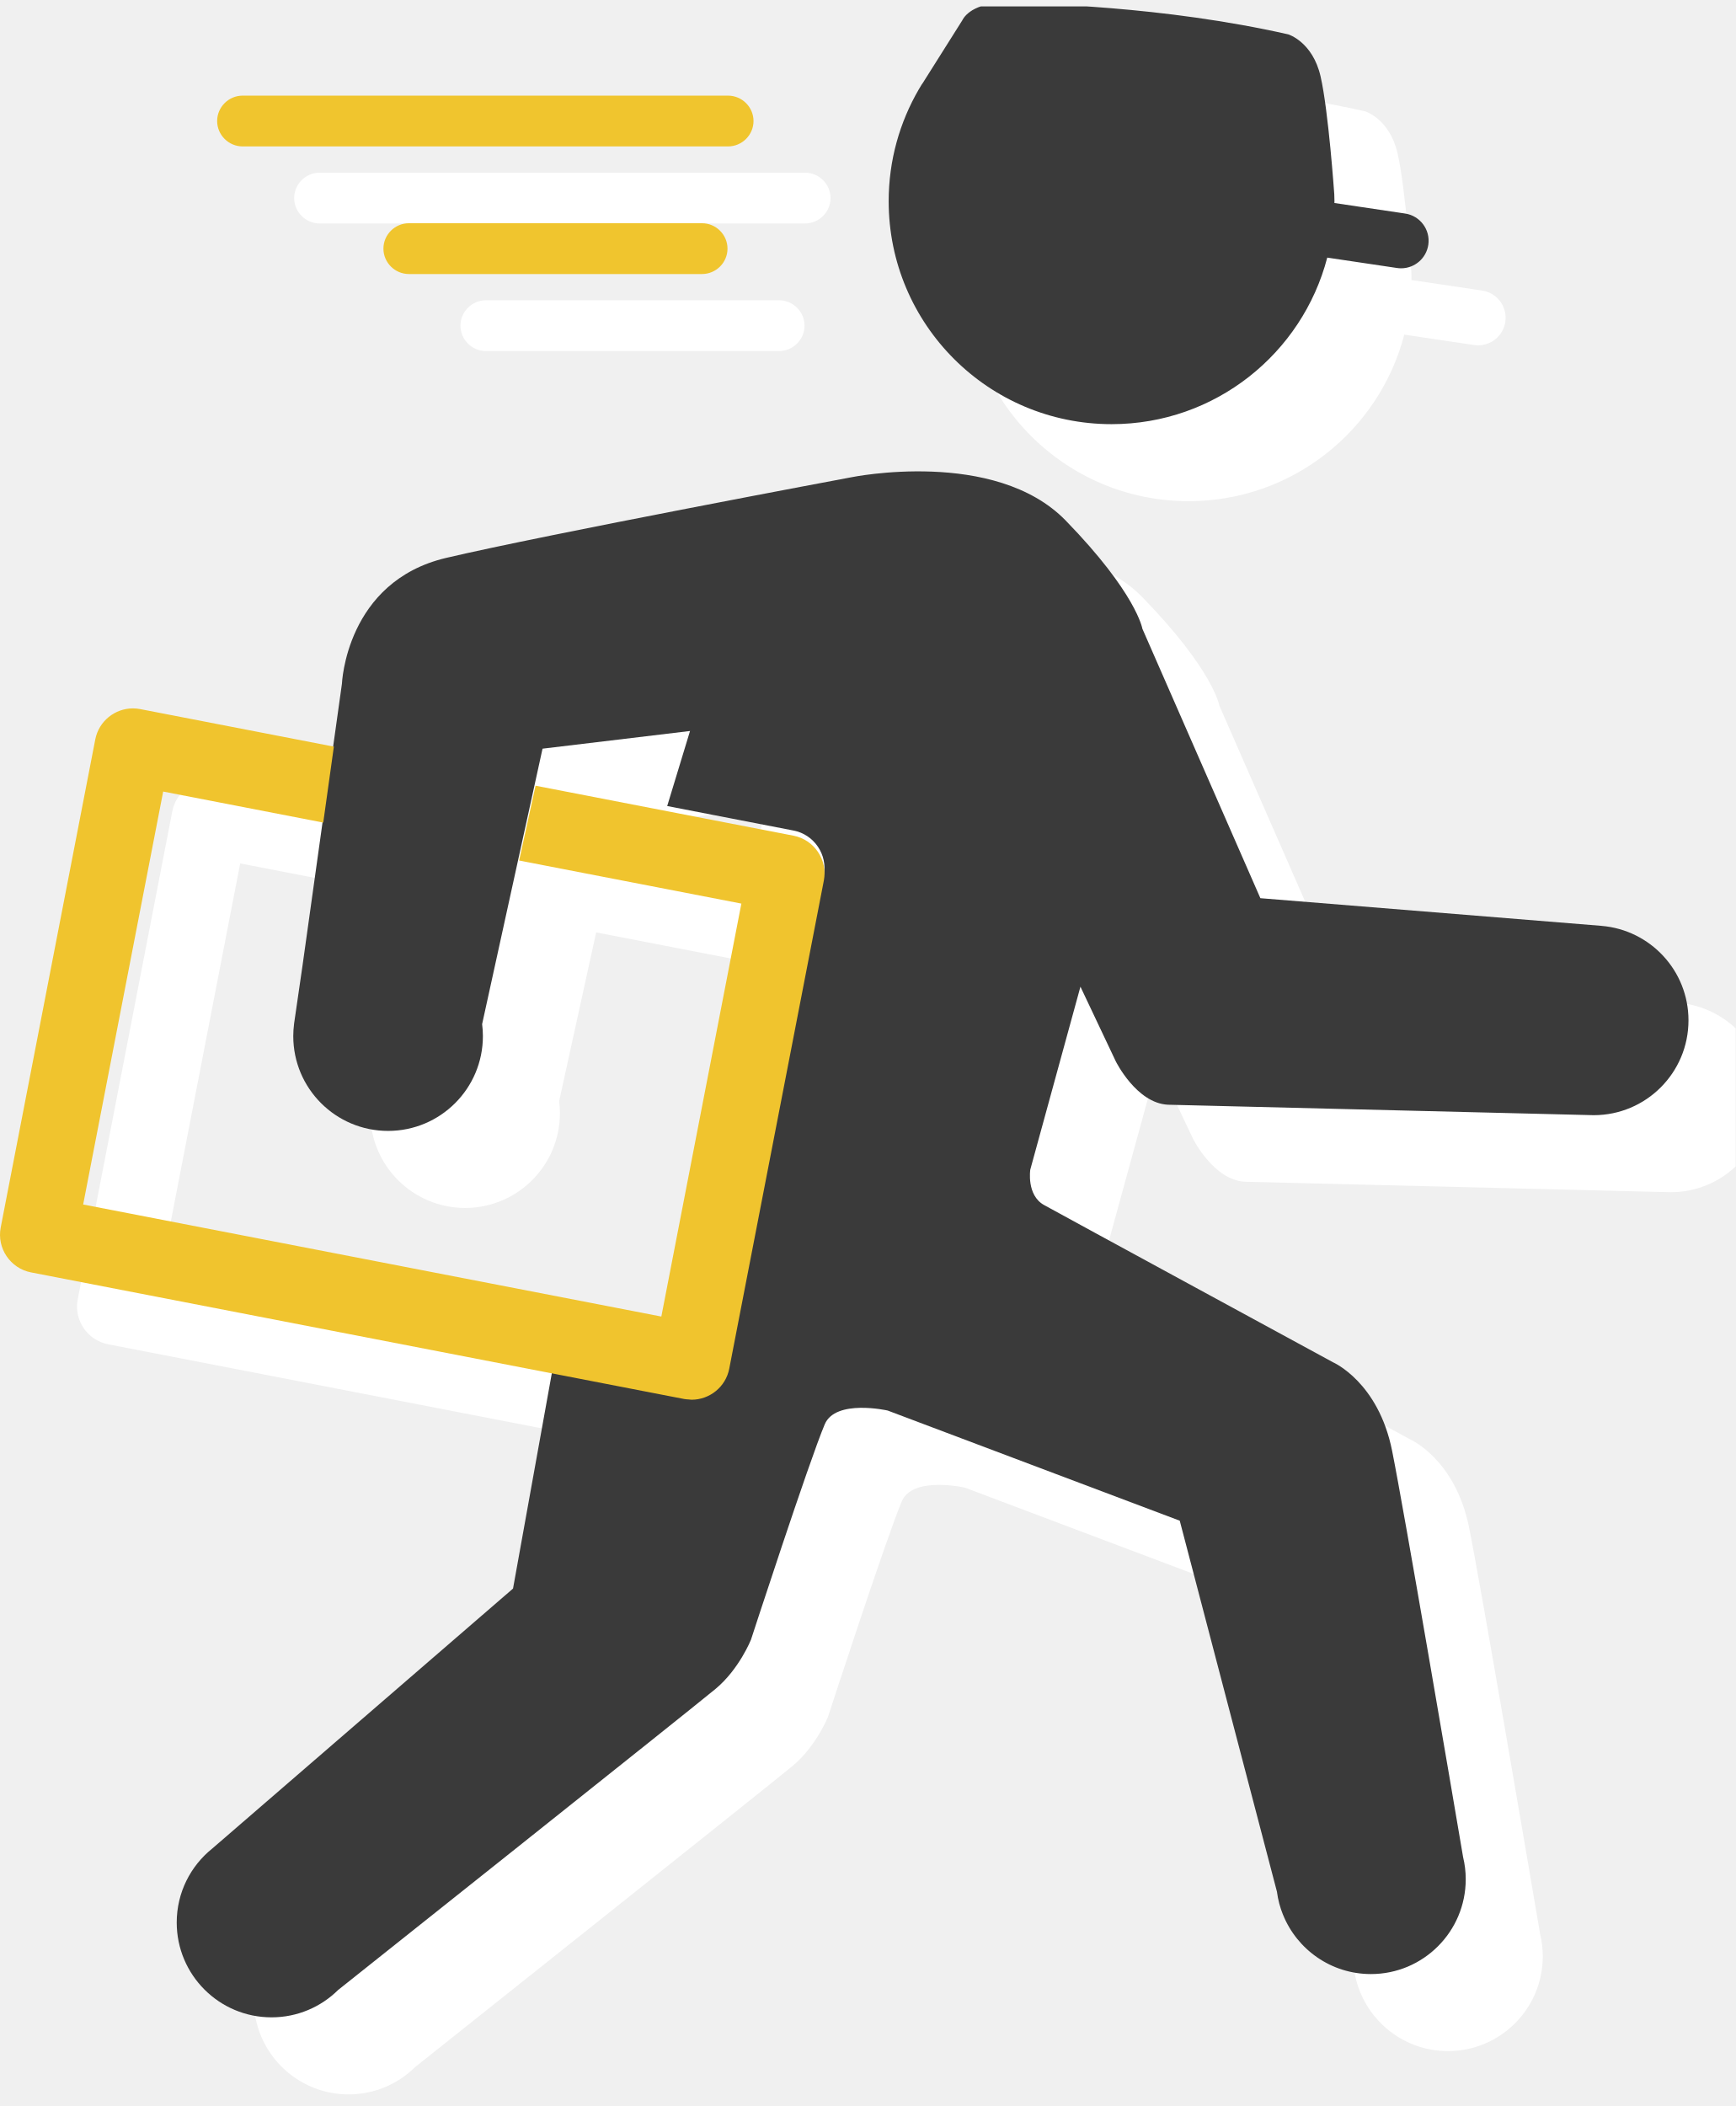
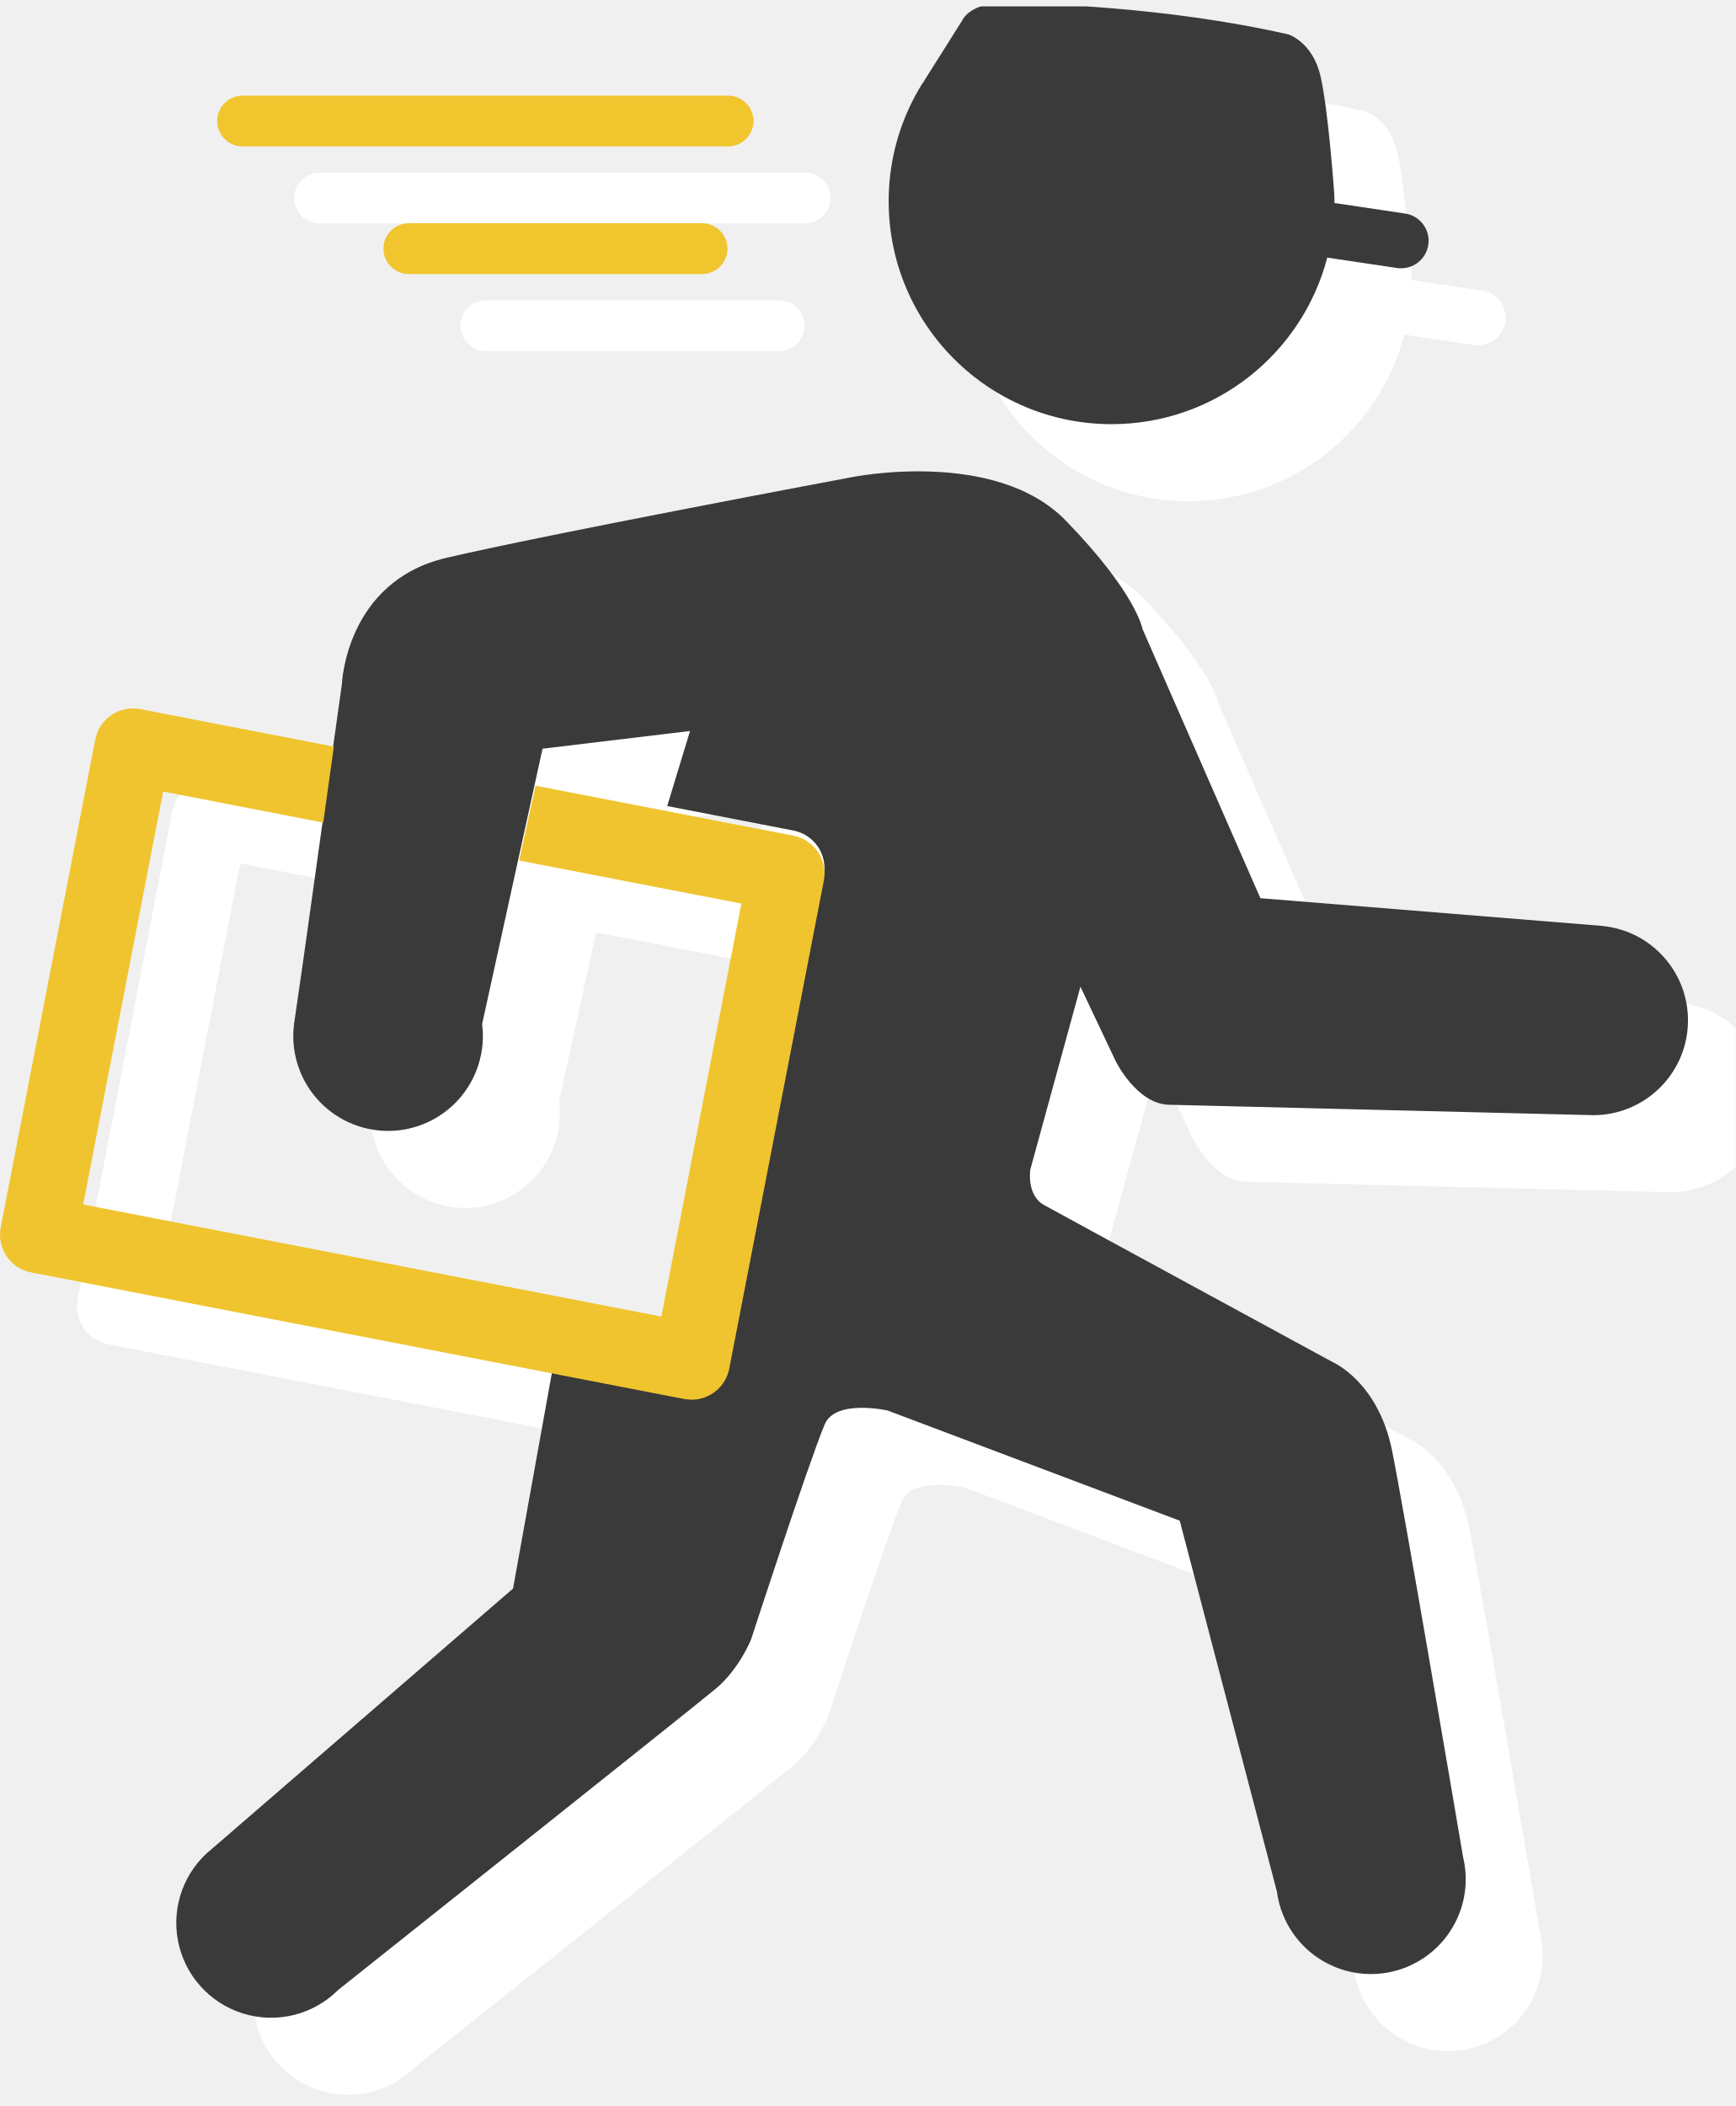
<svg xmlns="http://www.w3.org/2000/svg" width="136" height="165" fill="none">
  <g clip-path="url(#a)">
-     <path d="M93.133 39.267c8.121 0 14.945-5.542 16.9-13.049l5.467.814c.107.016.215.024.32.024 1.051 0 1.971-.77 2.131-1.84.176-1.178-.639-2.276-1.816-2.451l-5.541-.825c.002-.046.004-.091.004-.138 0-.182-.006-.362-.014-.542 0 0-.451-6.518-1.074-9.237-.621-2.719-2.535-3.296-2.535-3.296-9.77-2.212-19.772-2.438-22.375-2.438-2.603 0-3.158 1.332-3.158 1.332l-3.15 4.996-.01-.003c-.076.122-.146.245-.219.368l-.027.043c-1.502 2.58-2.367 5.576-2.367 8.777-.001 9.646 7.819 17.465 17.464 17.465ZM131.535 78.576v-.002l-26.742-2.168-9.246-21.112s-.461-2.774-6.008-8.476c-5.549-5.702-16.799-3.39-16.799-3.39s-23.886 4.469-31.745 6.318c-7.86 1.85-8.168 9.863-8.168 9.863l-.632 4.519-15.178-2.941c-.191-.037-.381-.055-.568-.055-1.407 0-2.671 1-2.948 2.429l-7.411 38.242c-.314 1.62.754 3.202 2.375 3.516l51.196 9.923c.115.022.23.024.346.033h.002c-.728.104-1.291-.035-1.291-.035l-9.4-1.849-3.082 17.105-23.56 20.363c-1.701 1.361-2.792 3.453-2.792 5.801 0 4.104 3.326 7.43 7.429 7.43 2.035 0 3.878-.818 5.22-2.145 0 0 27.725-22.05 29.575-23.591 1.85-1.54 2.773-3.853 2.773-3.853s4.541-13.948 5.779-16.874c.848-2.004 4.932-1.079 4.932-1.079l22.885 8.631 7.615 29.062c.082.63.242 1.234.473 1.804h.002c1.098 2.728 3.77 4.654 6.889 4.654 4.104 0 7.43-3.327 7.43-7.43 0-.599-.072-1.179-.207-1.736-.842-4.965-4.604-27.046-5.561-31.826-1.078-5.394-4.621-6.934-4.621-6.934s-21.268-11.558-22.654-12.329c-1.387-.77-1.078-2.774-1.078-2.774l3.93-14.331 2.773 5.856s1.619 3.274 4.084 3.391l33.357.82c4.104 0 7.43-3.326 7.43-7.431-.001-3.889-2.993-7.079-6.804-7.399ZM60.104 63.307l-1.789 5.88 9.898 1.919-20.214-3.917.548-2.496 11.557-1.386Zm-2.249 45.473-45.304-8.781 6.27-32.353 12.542 2.431-1.618 11.567-.64 4.406c-.005.026-.008.056-.012.082l-.018.127h.002c-.04.312-.063.629-.063.951 0 4.104 3.327 7.429 7.43 7.429s7.429-3.325 7.429-7.429c0-.318-.021-.63-.061-.937l2.901-13.223 17.413 3.374-6.271 32.356ZM25.05 17.508h38.027c1.1 0 2-.896 2-1.99 0-1.094-.9-1.99-2-1.99H25.05c-1.1 0-2 .896-2 1.99 0 1.094.9 1.99 2 1.99ZM38.08 23.525c-1.1 0-2 .896-2 1.99 0 1.094.9 1.99 2 1.99h22.959c1.1 0 2-.896 2-1.99 0-1.095-.9-1.99-2-1.99h-22.959Z" fill="#fff" />
-     <path d="M87.098 33.232c8.121 0 14.945-5.542 16.9-13.049l5.467.814c.107.016.215.024.32.024 1.051 0 1.971-.77 2.131-1.84.176-1.178-.639-2.276-1.816-2.451l-5.541-.825c.002-.046.004-.091.004-.138 0-.182-.006-.362-.014-.542 0 0-.451-6.518-1.074-9.237-.621-2.719-2.535-3.296-2.535-3.296C91.17.48 81.168.254 78.564.254c-2.604 0-3.158 1.332-3.158 1.332l-3.15 4.996-.01-.003c-.076.121-.146.245-.219.368l-.027.043c-1.502 2.58-2.367 5.576-2.367 8.777 0 9.646 7.82 17.465 17.465 17.465ZM125.5 72.541v-.002l-26.742-2.168-9.246-21.112s-.461-2.774-6.008-8.476c-5.549-5.702-16.799-3.39-16.799-3.39s-23.886 4.469-31.745 6.317c-7.86 1.85-8.168 9.863-8.168 9.863l-3.082 22.036-.64 4.406c-.005.026-.008.056-.012.082l-.018.127h.002c-.04.312-.063.629-.063.951 0 4.104 3.327 7.429 7.43 7.429s7.429-3.325 7.429-7.429c0-.318-.021-.63-.061-.937l4.734-21.581 11.557-1.386-1.789 5.88 9.898 1.919c1.62.313 2.688 1.896 2.375 3.517L57.14 106.83c-.277 1.43-1.541 2.43-2.948 2.43-.072 0-.146-.016-.22-.021-.728.104-1.291-.035-1.291-.035l-9.4-1.849-3.082 17.105-23.56 20.363c-1.701 1.361-2.792 3.453-2.792 5.801 0 4.104 3.326 7.43 7.429 7.43 2.035 0 3.878-.818 5.22-2.145 0 0 27.725-22.05 29.575-23.591 1.85-1.54 2.773-3.853 2.773-3.853s4.541-13.948 5.779-16.874c.848-2.004 4.932-1.079 4.932-1.079l22.885 8.631 7.615 29.062c.082.63.242 1.234.473 1.804h.002c1.098 2.728 3.77 4.654 6.889 4.654 4.104 0 7.43-3.327 7.43-7.43 0-.599-.072-1.179-.207-1.736-.842-4.965-4.604-27.046-5.561-31.826-1.078-5.394-4.621-6.934-4.621-6.934S83.193 95.182 81.807 94.41c-1.387-.77-1.078-2.774-1.078-2.774l3.93-14.331 2.773 5.856s1.619 3.274 4.084 3.391l33.357.82c4.104 0 7.43-3.326 7.43-7.431 0-3.89-2.992-7.081-6.803-7.4Z" fill="#3A3A3A" />
-     <path d="M53.971 109.644h.002c.073.006.147.021.22.021 1.407 0 2.671-1 2.948-2.43l7.412-38.243c.313-1.621-.755-3.203-2.375-3.517l-20.214-3.917-1.286 5.862 17.413 3.374-6.271 32.354-45.304-8.779 6.27-32.353 12.542 2.431.832-5.95-15.178-2.942c-.191-.037-.381-.055-.568-.055-1.407 0-2.671 1-2.948 2.429L.055 96.173c-.314 1.62.754 3.202 2.375 3.516l51.196 9.923c.114.022.229.023.345.032Z" fill="#F0C42E" />
-     <path d="M59.042 9.482c0 1.095-.9 1.99-2 1.99h-38.027c-1.1 0-2-.896-2-1.99 0-1.094.9-1.99 2-1.99h38.027c1.1.001 2 .896 2 1.99ZM57.004 19.48c0 1.094-.9 1.99-2 1.99h-22.96c-1.1 0-2-.896-2-1.99 0-1.095.9-1.99 2-1.99h22.959c1.101 0 2.001.896 2.001 1.99Z" fill="#F0C52E" />
+     <path d="M93.133 39.267c8.121 0 14.945-5.542 16.9-13.05l5.467.815a2.159 2.159 0 0 0 2.451-1.816 2.157 2.157 0 0 0-1.816-2.451l-5.541-.825c.002-.046.004-.091.004-.138 0-.182-.006-.362-.014-.542 0 0-.451-6.518-1.074-9.237-.621-2.72-2.535-3.296-2.535-3.296-9.77-2.212-19.772-2.438-22.375-2.438-2.603 0-3.158 1.332-3.158 1.332l-3.15 4.996-.01-.003c-.076.122-.146.245-.219.368l-.027.043a17.387 17.387 0 0 0-2.367 8.777c-.001 9.646 7.819 17.465 17.464 17.465Zm38.402 39.309v-.002l-26.742-2.168-9.246-21.112s-.461-2.774-6.008-8.476c-5.55-5.702-16.8-3.39-16.8-3.39s-23.885 4.469-31.744 6.318c-7.86 1.85-8.168 9.863-8.168 9.863l-.632 4.519-15.178-2.941a3.012 3.012 0 0 0-3.516 2.374L6.09 101.803a3.008 3.008 0 0 0 2.375 3.516l51.196 9.923c.115.022.23.024.346.033h.002c-.728.104-1.291-.035-1.291-.035l-9.4-1.849-3.082 17.105-23.56 20.363a7.43 7.43 0 1 0 9.857 11.086s27.725-22.05 29.575-23.591c1.85-1.54 2.773-3.853 2.773-3.853s4.541-13.948 5.779-16.874c.848-2.004 4.932-1.079 4.932-1.079l22.885 8.631 7.615 29.062c.082.63.242 1.234.473 1.804h.002a7.428 7.428 0 0 0 14.112-4.512c-.842-4.965-4.604-27.046-5.561-31.826-1.078-5.394-4.621-6.934-4.621-6.934s-21.268-11.558-22.654-12.329c-1.387-.77-1.078-2.774-1.078-2.774l3.93-14.331 2.773 5.856s1.619 3.274 4.084 3.391l33.357.82a7.43 7.43 0 0 0 7.43-7.431 7.43 7.43 0 0 0-6.804-7.399ZM60.104 63.307l-1.79 5.88 9.899 1.919-20.214-3.917.548-2.496 11.557-1.386Zm-2.25 45.473-45.303-8.781 6.27-32.353 12.542 2.431-1.618 11.567-.64 4.406c-.005.026-.008.056-.012.082l-.018.127h.002a7.43 7.43 0 0 0 7.367 8.38 7.428 7.428 0 0 0 7.368-8.366l2.9-13.223 17.414 3.374-6.271 32.356ZM25.05 17.508h38.027c1.1 0 2-.896 2-1.99 0-1.094-.9-1.99-2-1.99H25.05c-1.1 0-2 .896-2 1.99 0 1.094.9 1.99 2 1.99Zm13.03 6.017c-1.1 0-2 .896-2 1.99 0 1.094.9 1.99 2 1.99h22.959c1.1 0 2-.896 2-1.99a2 2 0 0 0-2-1.99h-22.96Z" fill="#fff" />
+     <path d="M87.098 33.232c8.121 0 14.945-5.542 16.9-13.049l5.467.814a2.159 2.159 0 0 0 2.451-1.816 2.157 2.157 0 0 0-1.816-2.451l-5.541-.825c.002-.046.004-.091.004-.138 0-.182-.006-.362-.014-.542 0 0-.451-6.518-1.074-9.237-.621-2.719-2.535-3.296-2.535-3.296C91.17.48 81.168.254 78.564.254c-2.604 0-3.158 1.332-3.158 1.332l-3.15 4.996-.01-.003c-.076.121-.146.245-.219.368L72 6.99a17.387 17.387 0 0 0-2.367 8.777c0 9.646 7.82 17.465 17.465 17.465Zm38.402 39.31v-.003l-26.742-2.168-9.246-21.112s-.461-2.774-6.008-8.476c-5.549-5.702-16.799-3.39-16.799-3.39s-23.886 4.47-31.745 6.317c-7.86 1.85-8.168 9.863-8.168 9.863L23.71 75.61l-.64 4.406c-.005.026-.008.056-.012.082l-.018.127h.002a7.43 7.43 0 0 0 7.367 8.38 7.428 7.428 0 0 0 7.368-8.366l4.734-21.58 11.557-1.387-1.789 5.88 9.898 1.92a3.01 3.01 0 0 1 2.375 3.516L57.14 106.83a3.012 3.012 0 0 1-2.948 2.43c-.072 0-.146-.016-.22-.021-.728.104-1.291-.035-1.291-.035l-9.4-1.849-3.082 17.105-23.56 20.363a7.43 7.43 0 1 0 9.857 11.086s27.725-22.05 29.575-23.591c1.85-1.54 2.773-3.853 2.773-3.853s4.541-13.948 5.779-16.874c.848-2.004 4.932-1.079 4.932-1.079l22.885 8.631 7.615 29.062c.082.63.242 1.234.473 1.804h.002a7.428 7.428 0 0 0 14.112-4.512c-.842-4.965-4.604-27.046-5.561-31.826-1.078-5.394-4.621-6.934-4.621-6.934S83.193 95.182 81.807 94.41c-1.387-.77-1.078-2.774-1.078-2.774l3.93-14.33 2.773 5.855s1.619 3.274 4.084 3.391l33.357.82a7.43 7.43 0 0 0 .627-14.83Z" fill="#3A3A3A" />
+     <path d="M53.97 109.644h.003c.073.006.147.021.22.021 1.407 0 2.67-1 2.948-2.43l7.412-38.243a3.01 3.01 0 0 0-2.375-3.517l-20.214-3.917-1.286 5.862 17.413 3.374-6.271 32.354-45.304-8.779 6.27-32.353 12.542 2.431.832-5.95-15.178-2.942a3.012 3.012 0 0 0-3.516 2.374L.055 96.173a3.008 3.008 0 0 0 2.375 3.516l51.196 9.923c.114.022.229.023.345.032Z" fill="#F0C42E" />
+     <path d="M59.042 9.482a2 2 0 0 1-2 1.99H19.015c-1.1 0-2-.896-2-1.99 0-1.094.9-1.99 2-1.99h38.027c1.1 0 2 .896 2 1.99Zm-2.038 9.998c0 1.094-.9 1.99-2 1.99h-22.96c-1.1 0-2-.896-2-1.99a2 2 0 0 1 2-1.99h22.959c1.1 0 2 .896 2 1.99Z" fill="#F0C52E" />
  </g>
  <defs>
    <clipPath id="a">
-       <path fill="#fff" transform="translate(0 .5)" d="M0 0h136v164H0z" />
+       <path fill="#fff" d="M0 .5h136v164H0z" />
    </clipPath>
  </defs>
</svg>
